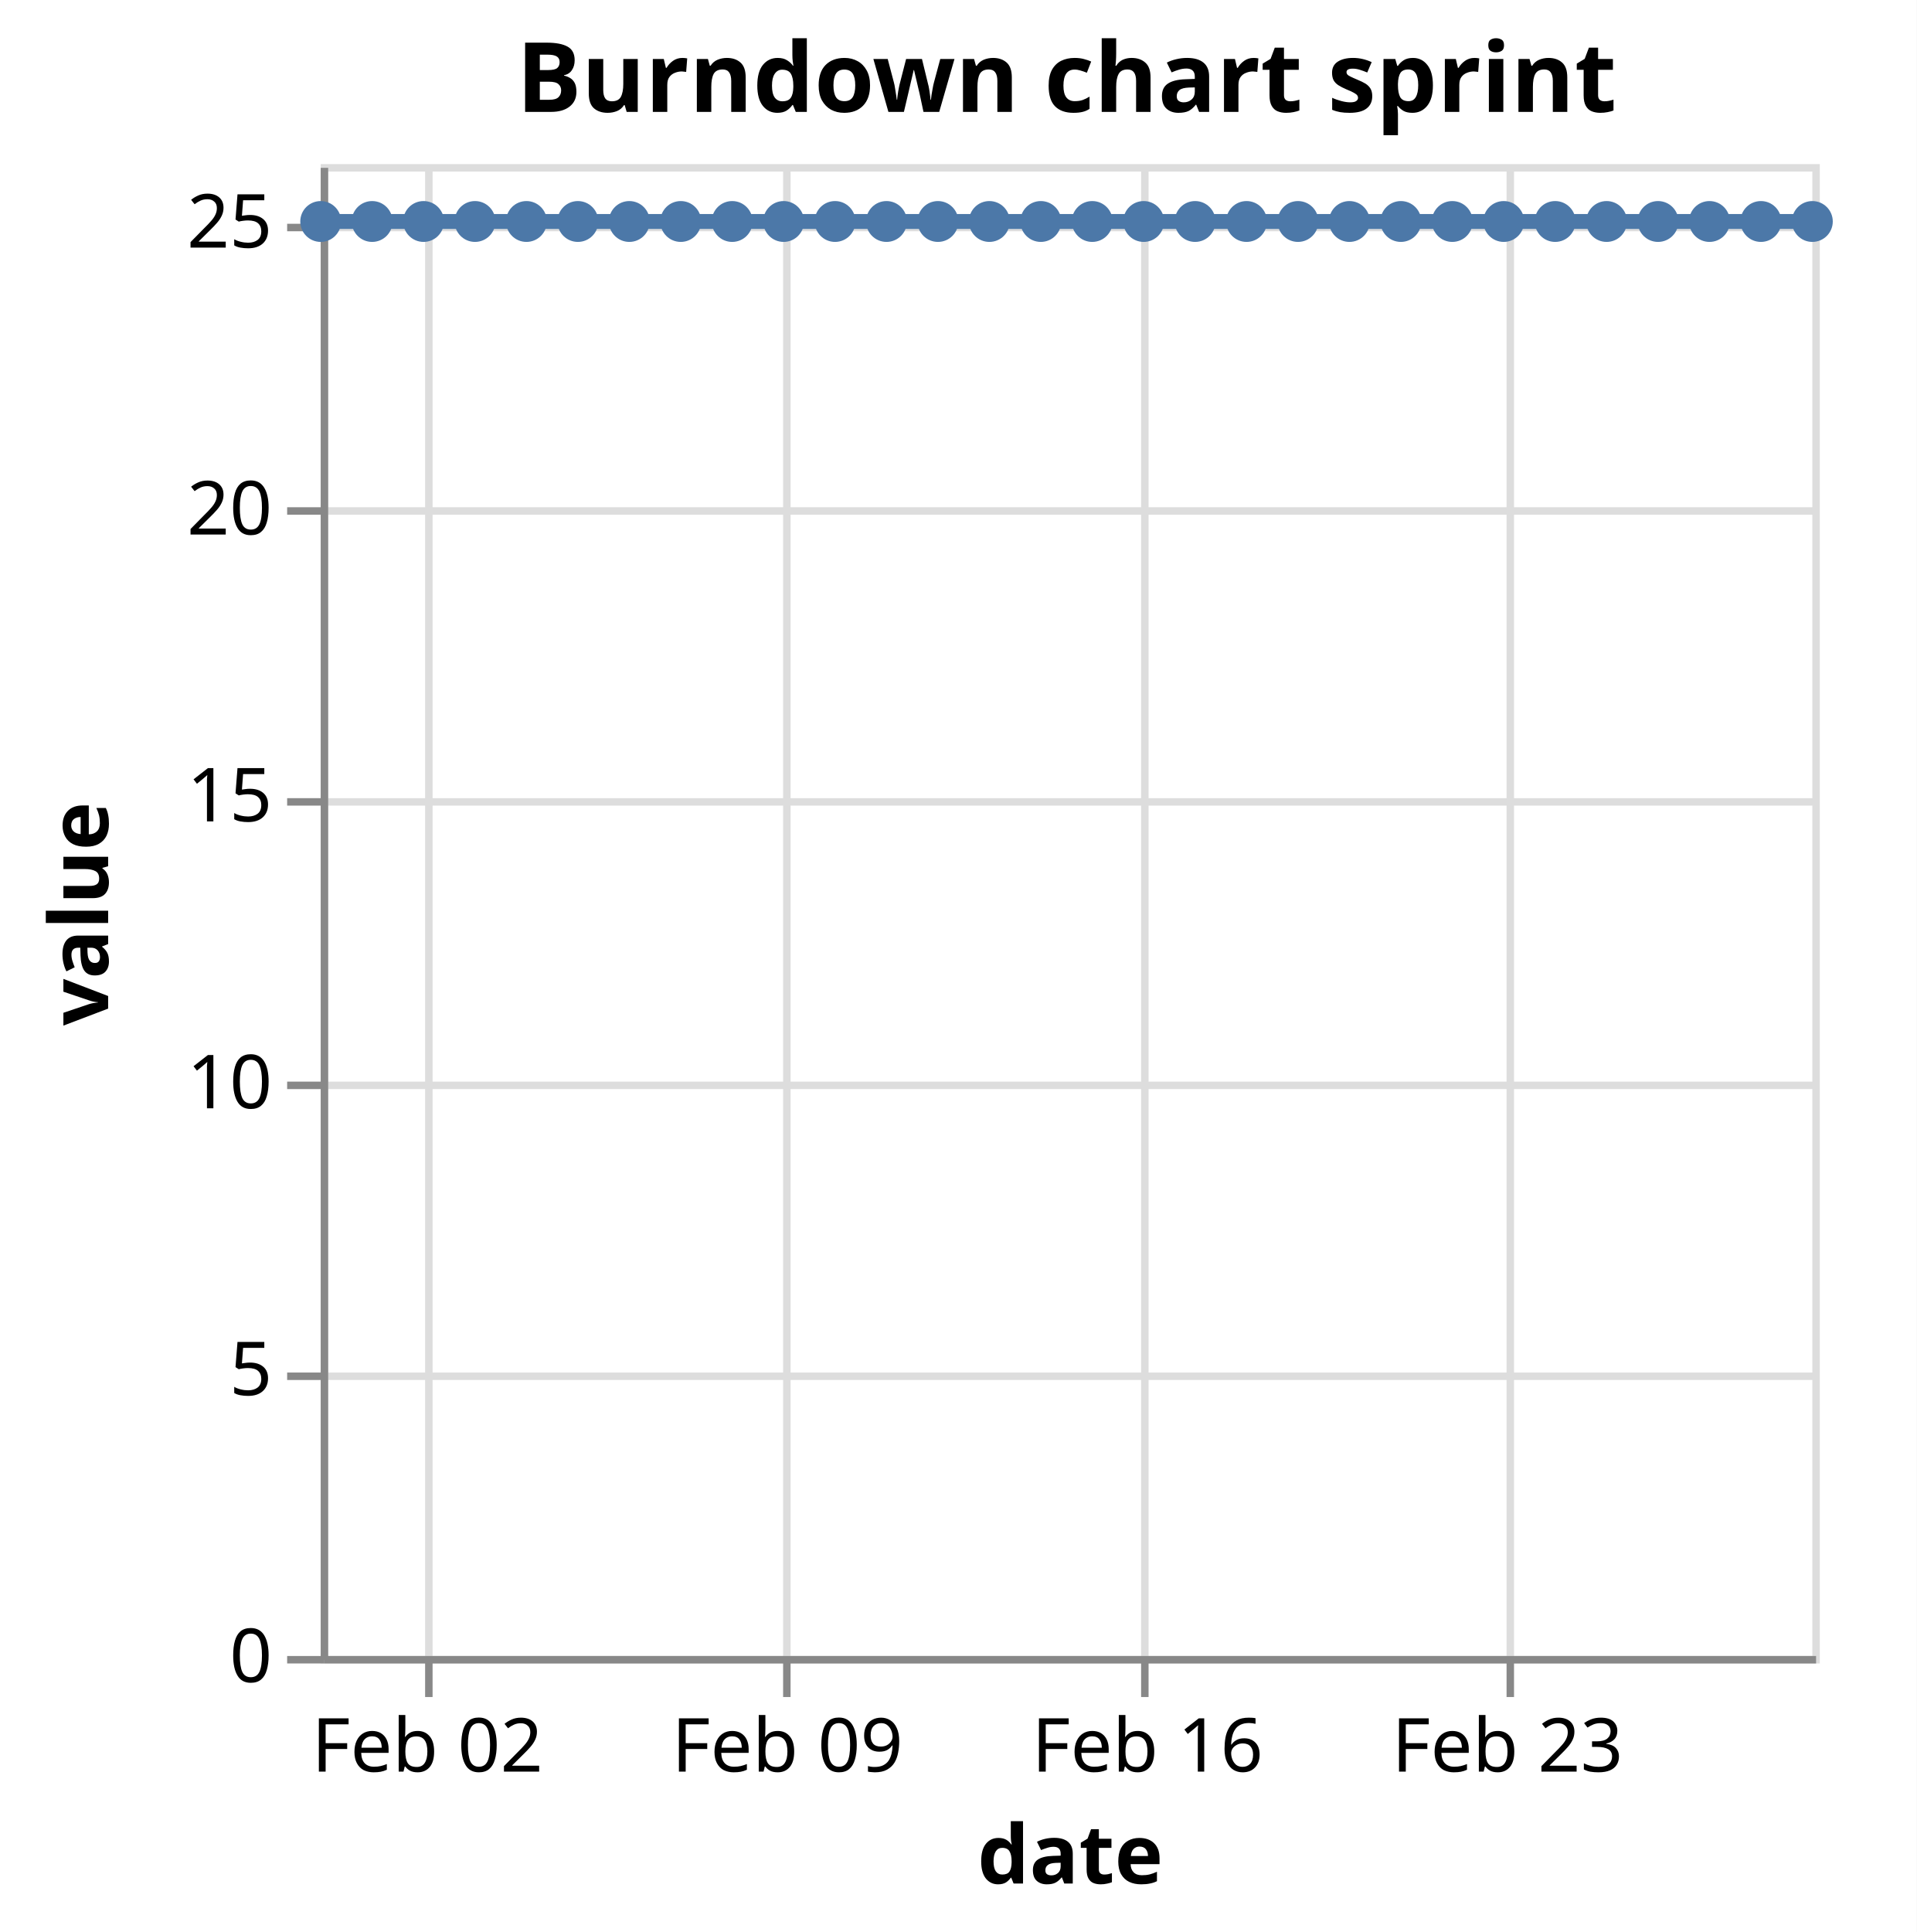
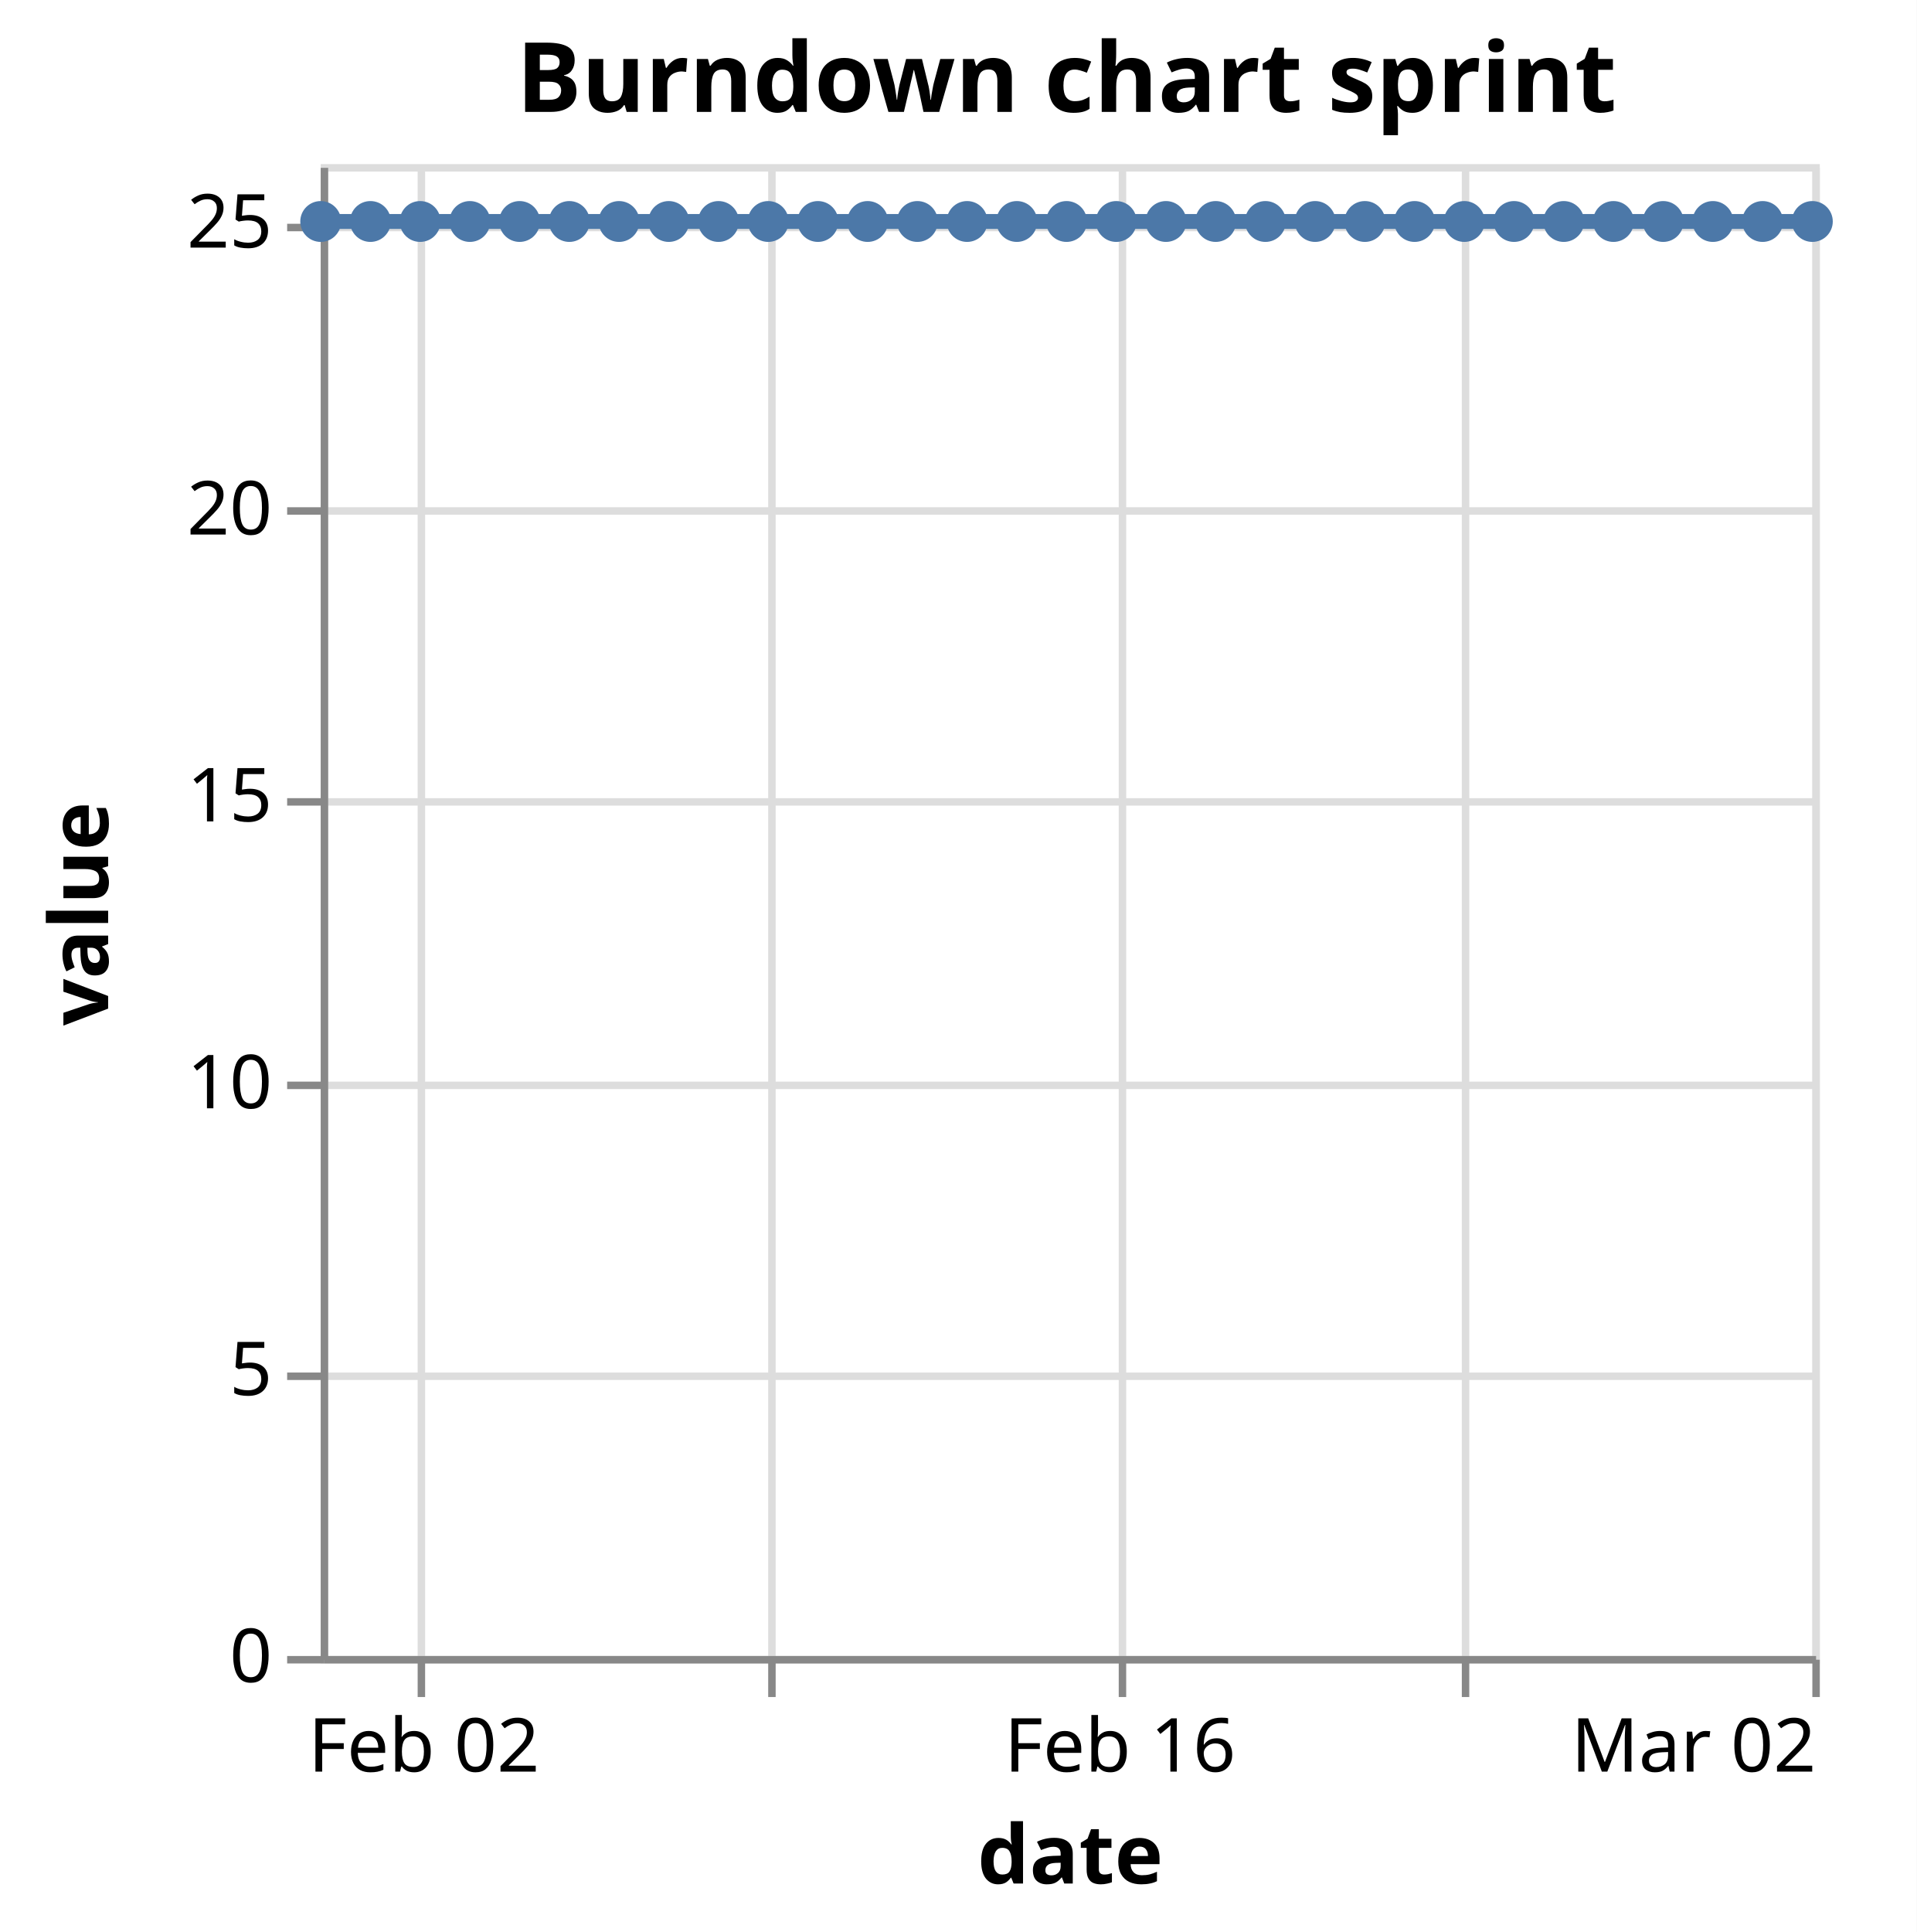
<svg xmlns="http://www.w3.org/2000/svg" version="1.1" class="marks" width="257" height="259" viewBox="0 0 257 259">
  <rect width="257" height="259" fill="white" />
  <g fill="none" stroke-miterlimit="10" transform="translate(43,22)">
    <g class="mark-group role-frame root" role="graphics-object" aria-roledescription="group mark container">
      <g transform="translate(0,0)">
        <path class="background" aria-hidden="true" d="M0.5,0.5h200v200h-200Z" stroke="#ddd" />
        <g>
          <g class="mark-group role-axis" aria-hidden="true">
            <g transform="translate(0.5,200.5)">
              <path class="background" aria-hidden="true" d="M0,0h0v0h0Z" pointer-events="none" />
              <g>
                <g class="mark-rule role-axis-grid" pointer-events="none">
-                   <line transform="translate(14,-200)" x2="0" y2="200" stroke="#ddd" stroke-width="1" opacity="1" />
-                   <line transform="translate(62,-200)" x2="0" y2="200" stroke="#ddd" stroke-width="1" opacity="1" />
-                   <line transform="translate(110,-200)" x2="0" y2="200" stroke="#ddd" stroke-width="1" opacity="1" />
-                   <line transform="translate(159,-200)" x2="0" y2="200" stroke="#ddd" stroke-width="1" opacity="1" />
+                   <line transform="translate(13,-200)" x2="0" y2="200" stroke="#ddd" stroke-width="1" opacity="1" />
+                   <line transform="translate(60,-200)" x2="0" y2="200" stroke="#ddd" stroke-width="1" opacity="1" />
+                   <line transform="translate(107,-200)" x2="0" y2="200" stroke="#ddd" stroke-width="1" opacity="1" />
+                   <line transform="translate(153,-200)" x2="0" y2="200" stroke="#ddd" stroke-width="1" opacity="1" />
+                   <line transform="translate(200,-200)" x2="0" y2="200" stroke="#ddd" stroke-width="1" opacity="1" />
                </g>
              </g>
              <path class="foreground" aria-hidden="true" d="" pointer-events="none" display="none" />
            </g>
          </g>
          <g class="mark-group role-axis" aria-hidden="true">
            <g transform="translate(0.5,0.5)">
              <path class="background" aria-hidden="true" d="M0,0h0v0h0Z" pointer-events="none" />
              <g>
                <g class="mark-rule role-axis-grid" pointer-events="none">
                  <line transform="translate(0,200)" x2="200" y2="0" stroke="#ddd" stroke-width="1" opacity="1" />
                  <line transform="translate(0,162)" x2="200" y2="0" stroke="#ddd" stroke-width="1" opacity="1" />
                  <line transform="translate(0,123)" x2="200" y2="0" stroke="#ddd" stroke-width="1" opacity="1" />
                  <line transform="translate(0,85)" x2="200" y2="0" stroke="#ddd" stroke-width="1" opacity="1" />
                  <line transform="translate(0,46)" x2="200" y2="0" stroke="#ddd" stroke-width="1" opacity="1" />
                  <line transform="translate(0,8)" x2="200" y2="0" stroke="#ddd" stroke-width="1" opacity="1" />
                </g>
              </g>
              <path class="foreground" aria-hidden="true" d="" pointer-events="none" display="none" />
            </g>
          </g>
-           <g class="mark-group role-axis" role="graphics-symbol" aria-roledescription="axis" aria-label="X-axis titled 'date' for a time scale with values from January 31 to March 01">
+           <g class="mark-group role-axis" role="graphics-symbol" aria-roledescription="axis" aria-label="X-axis titled 'date' for a time scale with values from January 31 to March 02">
            <g transform="translate(0.5,200.5)">
              <path class="background" aria-hidden="true" d="M0,0h0v0h0Z" pointer-events="none" />
              <g>
                <g class="mark-rule role-axis-tick" pointer-events="none">
-                   <line transform="translate(14,0)" x2="0" y2="5" stroke="#888" stroke-width="1" opacity="1" />
-                   <line transform="translate(62,0)" x2="0" y2="5" stroke="#888" stroke-width="1" opacity="1" />
-                   <line transform="translate(110,0)" x2="0" y2="5" stroke="#888" stroke-width="1" opacity="1" />
-                   <line transform="translate(159,0)" x2="0" y2="5" stroke="#888" stroke-width="1" opacity="1" />
+                   <line transform="translate(13,0)" x2="0" y2="5" stroke="#888" stroke-width="1" opacity="1" />
+                   <line transform="translate(60,0)" x2="0" y2="5" stroke="#888" stroke-width="1" opacity="1" />
+                   <line transform="translate(107,0)" x2="0" y2="5" stroke="#888" stroke-width="1" opacity="1" />
+                   <line transform="translate(153,0)" x2="0" y2="5" stroke="#888" stroke-width="1" opacity="1" />
+                   <line transform="translate(200,0)" x2="0" y2="5" stroke="#888" stroke-width="1" opacity="1" />
                </g>
                <g class="mark-text role-axis-label" pointer-events="none">
-                   <text text-anchor="middle" transform="translate(13.7931,15)" font-family="sans-serif" font-size="10px" fill="#000" opacity="1">Feb 02</text>
-                   <text text-anchor="middle" transform="translate(62.06897,15)" font-family="sans-serif" font-size="10px" fill="#000" opacity="1">Feb 09</text>
-                   <text text-anchor="middle" transform="translate(110.3448,15)" font-family="sans-serif" font-size="10px" fill="#000" opacity="1">Feb 16</text>
-                   <text text-anchor="middle" transform="translate(158.6207,15)" font-family="sans-serif" font-size="10px" fill="#000" opacity="1">Feb 23</text>
+                   <text text-anchor="middle" transform="translate(13.33333,15)" font-family="sans-serif" font-size="10px" fill="#000" opacity="1">Feb 02</text>
+                   <text text-anchor="middle" transform="translate(60,15)" font-family="sans-serif" font-size="10px" fill="#000" opacity="0">Feb 09</text>
+                   <text text-anchor="middle" transform="translate(106.6667,15)" font-family="sans-serif" font-size="10px" fill="#000" opacity="1">Feb 16</text>
+                   <text text-anchor="middle" transform="translate(153.3333,15)" font-family="sans-serif" font-size="10px" fill="#000" opacity="0">Feb 23</text>
+                   <text text-anchor="end" transform="translate(200,15)" font-family="sans-serif" font-size="10px" fill="#000" opacity="1">Mar 02</text>
                </g>
                <g class="mark-rule role-axis-domain" pointer-events="none">
                  <line transform="translate(0,0)" x2="200" y2="0" stroke="#888" stroke-width="1" opacity="1" />
                </g>
                <g class="mark-text role-axis-title" pointer-events="none">
                  <text text-anchor="middle" transform="translate(100,30)" font-family="sans-serif" font-size="11px" font-weight="bold" fill="#000" opacity="1">date</text>
                </g>
              </g>
              <path class="foreground" aria-hidden="true" d="" pointer-events="none" display="none" />
            </g>
          </g>
          <g class="mark-group role-axis" role="graphics-symbol" aria-roledescription="axis" aria-label="Y-axis titled 'value' for a linear scale with values from 0 to 26">
            <g transform="translate(0.5,0.5)">
              <path class="background" aria-hidden="true" d="M0,0h0v0h0Z" pointer-events="none" />
              <g>
                <g class="mark-rule role-axis-tick" pointer-events="none">
                  <line transform="translate(0,200)" x2="-5" y2="0" stroke="#888" stroke-width="1" opacity="1" />
                  <line transform="translate(0,162)" x2="-5" y2="0" stroke="#888" stroke-width="1" opacity="1" />
                  <line transform="translate(0,123)" x2="-5" y2="0" stroke="#888" stroke-width="1" opacity="1" />
                  <line transform="translate(0,85)" x2="-5" y2="0" stroke="#888" stroke-width="1" opacity="1" />
                  <line transform="translate(0,46)" x2="-5" y2="0" stroke="#888" stroke-width="1" opacity="1" />
                  <line transform="translate(0,8)" x2="-5" y2="0" stroke="#888" stroke-width="1" opacity="1" />
                </g>
                <g class="mark-text role-axis-label" pointer-events="none">
                  <text text-anchor="end" transform="translate(-7,203)" font-family="sans-serif" font-size="10px" fill="#000" opacity="1">0</text>
                  <text text-anchor="end" transform="translate(-7,164.5385)" font-family="sans-serif" font-size="10px" fill="#000" opacity="1">5</text>
                  <text text-anchor="end" transform="translate(-7,126.0769)" font-family="sans-serif" font-size="10px" fill="#000" opacity="1">10</text>
                  <text text-anchor="end" transform="translate(-7,87.61538)" font-family="sans-serif" font-size="10px" fill="#000" opacity="1">15</text>
                  <text text-anchor="end" transform="translate(-7,49.15385)" font-family="sans-serif" font-size="10px" fill="#000" opacity="1">20</text>
                  <text text-anchor="end" transform="translate(-7,10.69231)" font-family="sans-serif" font-size="10px" fill="#000" opacity="1">25</text>
                </g>
                <g class="mark-rule role-axis-domain" pointer-events="none">
                  <line transform="translate(0,200)" x2="0" y2="-200" stroke="#888" stroke-width="1" opacity="1" />
                </g>
                <g class="mark-text role-axis-title" pointer-events="none">
                  <text text-anchor="middle" transform="translate(-27,100) rotate(-90) translate(0,-2)" font-family="sans-serif" font-size="11px" font-weight="bold" fill="#000" opacity="1">value</text>
                </g>
              </g>
              <path class="foreground" aria-hidden="true" d="" pointer-events="none" display="none" />
            </g>
          </g>
          <g class="mark-line role-mark layer_0_layer_0_marks" role="graphics-object" aria-roledescription="line mark container">
-             <path aria-label="date: Jan 31; value: 25" role="graphics-symbol" aria-roledescription="line mark" d="M0,7.692L6.897,7.692L13.793,7.692L20.69,7.692L27.586,7.692L34.483,7.692L41.379,7.692L48.276,7.692L55.172,7.692L62.069,7.692L68.966,7.692L75.862,7.692L82.759,7.692L89.655,7.692L96.552,7.692L103.448,7.692L110.345,7.692L117.241,7.692L124.138,7.692L131.034,7.692L137.931,7.692L144.828,7.692L151.724,7.692L158.621,7.692L165.517,7.692L172.414,7.692L179.31,7.692L186.207,7.692L193.103,7.692L200,7.692" stroke="#4c78a8" stroke-width="2" />
+             <path aria-label="date: Jan 31; value: 25" role="graphics-symbol" aria-roledescription="line mark" d="M0,7.692L6.667,7.692L13.333,7.692L20,7.692L26.667,7.692L33.333,7.692L40,7.692L46.667,7.692L53.333,7.692L60,7.692L66.667,7.692L73.333,7.692L80,7.692L86.667,7.692L93.333,7.692L100,7.692L106.667,7.692L113.333,7.692L120,7.692L126.667,7.692L133.333,7.692L140,7.692L146.667,7.692L153.333,7.692L160,7.692L166.667,7.692L173.333,7.692L180,7.692L186.667,7.692L193.333,7.692L200,7.692" stroke="#4c78a8" stroke-width="2" />
          </g>
          <g class="mark-symbol role-mark layer_0_layer_1_marks" role="graphics-object" aria-roledescription="symbol mark container">
            <path aria-label="date: Jan 31; value: 25" role="graphics-symbol" aria-roledescription="point" transform="translate(0,7.692308)" d="M2.739,0A2.739,2.739,0,1,1,-2.739,0A2.739,2.739,0,1,1,2.739,0" fill="#4c78a8" stroke-width="2" opacity="1" />
-             <path aria-label="date: Feb 01; value: 25" role="graphics-symbol" aria-roledescription="point" transform="translate(6.896552,7.692308)" d="M2.739,0A2.739,2.739,0,1,1,-2.739,0A2.739,2.739,0,1,1,2.739,0" fill="#4c78a8" stroke-width="2" opacity="1" />
-             <path aria-label="date: Feb 02; value: 25" role="graphics-symbol" aria-roledescription="point" transform="translate(13.7931,7.692308)" d="M2.739,0A2.739,2.739,0,1,1,-2.739,0A2.739,2.739,0,1,1,2.739,0" fill="#4c78a8" stroke-width="2" opacity="1" />
-             <path aria-label="date: Feb 03; value: 25" role="graphics-symbol" aria-roledescription="point" transform="translate(20.68966,7.692308)" d="M2.739,0A2.739,2.739,0,1,1,-2.739,0A2.739,2.739,0,1,1,2.739,0" fill="#4c78a8" stroke-width="2" opacity="1" />
-             <path aria-label="date: Feb 04; value: 25" role="graphics-symbol" aria-roledescription="point" transform="translate(27.58621,7.692308)" d="M2.739,0A2.739,2.739,0,1,1,-2.739,0A2.739,2.739,0,1,1,2.739,0" fill="#4c78a8" stroke-width="2" opacity="1" />
-             <path aria-label="date: Feb 05; value: 25" role="graphics-symbol" aria-roledescription="point" transform="translate(34.48276,7.692308)" d="M2.739,0A2.739,2.739,0,1,1,-2.739,0A2.739,2.739,0,1,1,2.739,0" fill="#4c78a8" stroke-width="2" opacity="1" />
-             <path aria-label="date: Feb 06; value: 25" role="graphics-symbol" aria-roledescription="point" transform="translate(41.37931,7.692308)" d="M2.739,0A2.739,2.739,0,1,1,-2.739,0A2.739,2.739,0,1,1,2.739,0" fill="#4c78a8" stroke-width="2" opacity="1" />
-             <path aria-label="date: Feb 07; value: 25" role="graphics-symbol" aria-roledescription="point" transform="translate(48.27586,7.692308)" d="M2.739,0A2.739,2.739,0,1,1,-2.739,0A2.739,2.739,0,1,1,2.739,0" fill="#4c78a8" stroke-width="2" opacity="1" />
-             <path aria-label="date: Feb 08; value: 25" role="graphics-symbol" aria-roledescription="point" transform="translate(55.17241,7.692308)" d="M2.739,0A2.739,2.739,0,1,1,-2.739,0A2.739,2.739,0,1,1,2.739,0" fill="#4c78a8" stroke-width="2" opacity="1" />
-             <path aria-label="date: Feb 09; value: 25" role="graphics-symbol" aria-roledescription="point" transform="translate(62.06897,7.692308)" d="M2.739,0A2.739,2.739,0,1,1,-2.739,0A2.739,2.739,0,1,1,2.739,0" fill="#4c78a8" stroke-width="2" opacity="1" />
-             <path aria-label="date: Feb 10; value: 25" role="graphics-symbol" aria-roledescription="point" transform="translate(68.96552,7.692308)" d="M2.739,0A2.739,2.739,0,1,1,-2.739,0A2.739,2.739,0,1,1,2.739,0" fill="#4c78a8" stroke-width="2" opacity="1" />
-             <path aria-label="date: Feb 11; value: 25" role="graphics-symbol" aria-roledescription="point" transform="translate(75.86207,7.692308)" d="M2.739,0A2.739,2.739,0,1,1,-2.739,0A2.739,2.739,0,1,1,2.739,0" fill="#4c78a8" stroke-width="2" opacity="1" />
-             <path aria-label="date: Feb 12; value: 25" role="graphics-symbol" aria-roledescription="point" transform="translate(82.75862,7.692308)" d="M2.739,0A2.739,2.739,0,1,1,-2.739,0A2.739,2.739,0,1,1,2.739,0" fill="#4c78a8" stroke-width="2" opacity="1" />
-             <path aria-label="date: Feb 13; value: 25" role="graphics-symbol" aria-roledescription="point" transform="translate(89.65517,7.692308)" d="M2.739,0A2.739,2.739,0,1,1,-2.739,0A2.739,2.739,0,1,1,2.739,0" fill="#4c78a8" stroke-width="2" opacity="1" />
-             <path aria-label="date: Feb 14; value: 25" role="graphics-symbol" aria-roledescription="point" transform="translate(96.55172,7.692308)" d="M2.739,0A2.739,2.739,0,1,1,-2.739,0A2.739,2.739,0,1,1,2.739,0" fill="#4c78a8" stroke-width="2" opacity="1" />
-             <path aria-label="date: Feb 15; value: 25" role="graphics-symbol" aria-roledescription="point" transform="translate(103.4483,7.692308)" d="M2.739,0A2.739,2.739,0,1,1,-2.739,0A2.739,2.739,0,1,1,2.739,0" fill="#4c78a8" stroke-width="2" opacity="1" />
-             <path aria-label="date: Feb 16; value: 25" role="graphics-symbol" aria-roledescription="point" transform="translate(110.3448,7.692308)" d="M2.739,0A2.739,2.739,0,1,1,-2.739,0A2.739,2.739,0,1,1,2.739,0" fill="#4c78a8" stroke-width="2" opacity="1" />
-             <path aria-label="date: Feb 17; value: 25" role="graphics-symbol" aria-roledescription="point" transform="translate(117.2414,7.692308)" d="M2.739,0A2.739,2.739,0,1,1,-2.739,0A2.739,2.739,0,1,1,2.739,0" fill="#4c78a8" stroke-width="2" opacity="1" />
-             <path aria-label="date: Feb 18; value: 25" role="graphics-symbol" aria-roledescription="point" transform="translate(124.1379,7.692308)" d="M2.739,0A2.739,2.739,0,1,1,-2.739,0A2.739,2.739,0,1,1,2.739,0" fill="#4c78a8" stroke-width="2" opacity="1" />
-             <path aria-label="date: Feb 19; value: 25" role="graphics-symbol" aria-roledescription="point" transform="translate(131.0345,7.692308)" d="M2.739,0A2.739,2.739,0,1,1,-2.739,0A2.739,2.739,0,1,1,2.739,0" fill="#4c78a8" stroke-width="2" opacity="1" />
-             <path aria-label="date: Feb 20; value: 25" role="graphics-symbol" aria-roledescription="point" transform="translate(137.931,7.692308)" d="M2.739,0A2.739,2.739,0,1,1,-2.739,0A2.739,2.739,0,1,1,2.739,0" fill="#4c78a8" stroke-width="2" opacity="1" />
-             <path aria-label="date: Feb 21; value: 25" role="graphics-symbol" aria-roledescription="point" transform="translate(144.8276,7.692308)" d="M2.739,0A2.739,2.739,0,1,1,-2.739,0A2.739,2.739,0,1,1,2.739,0" fill="#4c78a8" stroke-width="2" opacity="1" />
-             <path aria-label="date: Feb 22; value: 25" role="graphics-symbol" aria-roledescription="point" transform="translate(151.7241,7.692308)" d="M2.739,0A2.739,2.739,0,1,1,-2.739,0A2.739,2.739,0,1,1,2.739,0" fill="#4c78a8" stroke-width="2" opacity="1" />
-             <path aria-label="date: Feb 23; value: 25" role="graphics-symbol" aria-roledescription="point" transform="translate(158.6207,7.692308)" d="M2.739,0A2.739,2.739,0,1,1,-2.739,0A2.739,2.739,0,1,1,2.739,0" fill="#4c78a8" stroke-width="2" opacity="1" />
-             <path aria-label="date: Feb 24; value: 25" role="graphics-symbol" aria-roledescription="point" transform="translate(165.5172,7.692308)" d="M2.739,0A2.739,2.739,0,1,1,-2.739,0A2.739,2.739,0,1,1,2.739,0" fill="#4c78a8" stroke-width="2" opacity="1" />
-             <path aria-label="date: Feb 25; value: 25" role="graphics-symbol" aria-roledescription="point" transform="translate(172.4138,7.692308)" d="M2.739,0A2.739,2.739,0,1,1,-2.739,0A2.739,2.739,0,1,1,2.739,0" fill="#4c78a8" stroke-width="2" opacity="1" />
-             <path aria-label="date: Feb 26; value: 25" role="graphics-symbol" aria-roledescription="point" transform="translate(179.3103,7.692308)" d="M2.739,0A2.739,2.739,0,1,1,-2.739,0A2.739,2.739,0,1,1,2.739,0" fill="#4c78a8" stroke-width="2" opacity="1" />
-             <path aria-label="date: Feb 27; value: 25" role="graphics-symbol" aria-roledescription="point" transform="translate(186.2069,7.692308)" d="M2.739,0A2.739,2.739,0,1,1,-2.739,0A2.739,2.739,0,1,1,2.739,0" fill="#4c78a8" stroke-width="2" opacity="1" />
-             <path aria-label="date: Feb 28; value: 25" role="graphics-symbol" aria-roledescription="point" transform="translate(193.1034,7.692308)" d="M2.739,0A2.739,2.739,0,1,1,-2.739,0A2.739,2.739,0,1,1,2.739,0" fill="#4c78a8" stroke-width="2" opacity="1" />
-             <path aria-label="date: Mar 01; value: 25" role="graphics-symbol" aria-roledescription="point" transform="translate(200,7.692308)" d="M2.739,0A2.739,2.739,0,1,1,-2.739,0A2.739,2.739,0,1,1,2.739,0" fill="#4c78a8" stroke-width="2" opacity="1" />
+             <path aria-label="date: Feb 01; value: 25" role="graphics-symbol" aria-roledescription="point" transform="translate(6.666667,7.692308)" d="M2.739,0A2.739,2.739,0,1,1,-2.739,0A2.739,2.739,0,1,1,2.739,0" fill="#4c78a8" stroke-width="2" opacity="1" />
+             <path aria-label="date: Feb 02; value: 25" role="graphics-symbol" aria-roledescription="point" transform="translate(13.33333,7.692308)" d="M2.739,0A2.739,2.739,0,1,1,-2.739,0A2.739,2.739,0,1,1,2.739,0" fill="#4c78a8" stroke-width="2" opacity="1" />
+             <path aria-label="date: Feb 03; value: 25" role="graphics-symbol" aria-roledescription="point" transform="translate(20,7.692308)" d="M2.739,0A2.739,2.739,0,1,1,-2.739,0A2.739,2.739,0,1,1,2.739,0" fill="#4c78a8" stroke-width="2" opacity="1" />
+             <path aria-label="date: Feb 04; value: 25" role="graphics-symbol" aria-roledescription="point" transform="translate(26.66667,7.692308)" d="M2.739,0A2.739,2.739,0,1,1,-2.739,0A2.739,2.739,0,1,1,2.739,0" fill="#4c78a8" stroke-width="2" opacity="1" />
+             <path aria-label="date: Feb 05; value: 25" role="graphics-symbol" aria-roledescription="point" transform="translate(33.33333,7.692308)" d="M2.739,0A2.739,2.739,0,1,1,-2.739,0A2.739,2.739,0,1,1,2.739,0" fill="#4c78a8" stroke-width="2" opacity="1" />
+             <path aria-label="date: Feb 06; value: 25" role="graphics-symbol" aria-roledescription="point" transform="translate(40,7.692308)" d="M2.739,0A2.739,2.739,0,1,1,-2.739,0A2.739,2.739,0,1,1,2.739,0" fill="#4c78a8" stroke-width="2" opacity="1" />
+             <path aria-label="date: Feb 07; value: 25" role="graphics-symbol" aria-roledescription="point" transform="translate(46.66667,7.692308)" d="M2.739,0A2.739,2.739,0,1,1,-2.739,0A2.739,2.739,0,1,1,2.739,0" fill="#4c78a8" stroke-width="2" opacity="1" />
+             <path aria-label="date: Feb 08; value: 25" role="graphics-symbol" aria-roledescription="point" transform="translate(53.33333,7.692308)" d="M2.739,0A2.739,2.739,0,1,1,-2.739,0A2.739,2.739,0,1,1,2.739,0" fill="#4c78a8" stroke-width="2" opacity="1" />
+             <path aria-label="date: Feb 09; value: 25" role="graphics-symbol" aria-roledescription="point" transform="translate(60,7.692308)" d="M2.739,0A2.739,2.739,0,1,1,-2.739,0A2.739,2.739,0,1,1,2.739,0" fill="#4c78a8" stroke-width="2" opacity="1" />
+             <path aria-label="date: Feb 10; value: 25" role="graphics-symbol" aria-roledescription="point" transform="translate(66.66667,7.692308)" d="M2.739,0A2.739,2.739,0,1,1,-2.739,0A2.739,2.739,0,1,1,2.739,0" fill="#4c78a8" stroke-width="2" opacity="1" />
+             <path aria-label="date: Feb 11; value: 25" role="graphics-symbol" aria-roledescription="point" transform="translate(73.33333,7.692308)" d="M2.739,0A2.739,2.739,0,1,1,-2.739,0A2.739,2.739,0,1,1,2.739,0" fill="#4c78a8" stroke-width="2" opacity="1" />
+             <path aria-label="date: Feb 12; value: 25" role="graphics-symbol" aria-roledescription="point" transform="translate(80,7.692308)" d="M2.739,0A2.739,2.739,0,1,1,-2.739,0A2.739,2.739,0,1,1,2.739,0" fill="#4c78a8" stroke-width="2" opacity="1" />
+             <path aria-label="date: Feb 13; value: 25" role="graphics-symbol" aria-roledescription="point" transform="translate(86.66667,7.692308)" d="M2.739,0A2.739,2.739,0,1,1,-2.739,0A2.739,2.739,0,1,1,2.739,0" fill="#4c78a8" stroke-width="2" opacity="1" />
+             <path aria-label="date: Feb 14; value: 25" role="graphics-symbol" aria-roledescription="point" transform="translate(93.33333,7.692308)" d="M2.739,0A2.739,2.739,0,1,1,-2.739,0A2.739,2.739,0,1,1,2.739,0" fill="#4c78a8" stroke-width="2" opacity="1" />
+             <path aria-label="date: Feb 15; value: 25" role="graphics-symbol" aria-roledescription="point" transform="translate(100,7.692308)" d="M2.739,0A2.739,2.739,0,1,1,-2.739,0A2.739,2.739,0,1,1,2.739,0" fill="#4c78a8" stroke-width="2" opacity="1" />
+             <path aria-label="date: Feb 16; value: 25" role="graphics-symbol" aria-roledescription="point" transform="translate(106.6667,7.692308)" d="M2.739,0A2.739,2.739,0,1,1,-2.739,0A2.739,2.739,0,1,1,2.739,0" fill="#4c78a8" stroke-width="2" opacity="1" />
+             <path aria-label="date: Feb 17; value: 25" role="graphics-symbol" aria-roledescription="point" transform="translate(113.3333,7.692308)" d="M2.739,0A2.739,2.739,0,1,1,-2.739,0A2.739,2.739,0,1,1,2.739,0" fill="#4c78a8" stroke-width="2" opacity="1" />
+             <path aria-label="date: Feb 18; value: 25" role="graphics-symbol" aria-roledescription="point" transform="translate(120,7.692308)" d="M2.739,0A2.739,2.739,0,1,1,-2.739,0A2.739,2.739,0,1,1,2.739,0" fill="#4c78a8" stroke-width="2" opacity="1" />
+             <path aria-label="date: Feb 19; value: 25" role="graphics-symbol" aria-roledescription="point" transform="translate(126.6667,7.692308)" d="M2.739,0A2.739,2.739,0,1,1,-2.739,0A2.739,2.739,0,1,1,2.739,0" fill="#4c78a8" stroke-width="2" opacity="1" />
+             <path aria-label="date: Feb 20; value: 25" role="graphics-symbol" aria-roledescription="point" transform="translate(133.3333,7.692308)" d="M2.739,0A2.739,2.739,0,1,1,-2.739,0A2.739,2.739,0,1,1,2.739,0" fill="#4c78a8" stroke-width="2" opacity="1" />
+             <path aria-label="date: Feb 21; value: 25" role="graphics-symbol" aria-roledescription="point" transform="translate(140,7.692308)" d="M2.739,0A2.739,2.739,0,1,1,-2.739,0A2.739,2.739,0,1,1,2.739,0" fill="#4c78a8" stroke-width="2" opacity="1" />
+             <path aria-label="date: Feb 22; value: 25" role="graphics-symbol" aria-roledescription="point" transform="translate(146.6667,7.692308)" d="M2.739,0A2.739,2.739,0,1,1,-2.739,0A2.739,2.739,0,1,1,2.739,0" fill="#4c78a8" stroke-width="2" opacity="1" />
+             <path aria-label="date: Feb 23; value: 25" role="graphics-symbol" aria-roledescription="point" transform="translate(153.3333,7.692308)" d="M2.739,0A2.739,2.739,0,1,1,-2.739,0A2.739,2.739,0,1,1,2.739,0" fill="#4c78a8" stroke-width="2" opacity="1" />
+             <path aria-label="date: Feb 24; value: 25" role="graphics-symbol" aria-roledescription="point" transform="translate(160,7.692308)" d="M2.739,0A2.739,2.739,0,1,1,-2.739,0A2.739,2.739,0,1,1,2.739,0" fill="#4c78a8" stroke-width="2" opacity="1" />
+             <path aria-label="date: Feb 25; value: 25" role="graphics-symbol" aria-roledescription="point" transform="translate(166.6667,7.692308)" d="M2.739,0A2.739,2.739,0,1,1,-2.739,0A2.739,2.739,0,1,1,2.739,0" fill="#4c78a8" stroke-width="2" opacity="1" />
+             <path aria-label="date: Feb 26; value: 25" role="graphics-symbol" aria-roledescription="point" transform="translate(173.3333,7.692308)" d="M2.739,0A2.739,2.739,0,1,1,-2.739,0A2.739,2.739,0,1,1,2.739,0" fill="#4c78a8" stroke-width="2" opacity="1" />
+             <path aria-label="date: Feb 27; value: 25" role="graphics-symbol" aria-roledescription="point" transform="translate(180,7.692308)" d="M2.739,0A2.739,2.739,0,1,1,-2.739,0A2.739,2.739,0,1,1,2.739,0" fill="#4c78a8" stroke-width="2" opacity="1" />
+             <path aria-label="date: Feb 28; value: 25" role="graphics-symbol" aria-roledescription="point" transform="translate(186.6667,7.692308)" d="M2.739,0A2.739,2.739,0,1,1,-2.739,0A2.739,2.739,0,1,1,2.739,0" fill="#4c78a8" stroke-width="2" opacity="1" />
+             <path aria-label="date: Mar 01; value: 25" role="graphics-symbol" aria-roledescription="point" transform="translate(193.3333,7.692308)" d="M2.739,0A2.739,2.739,0,1,1,-2.739,0A2.739,2.739,0,1,1,2.739,0" fill="#4c78a8" stroke-width="2" opacity="1" />
+             <path aria-label="date: Mar 02; value: 25" role="graphics-symbol" aria-roledescription="point" transform="translate(200,7.692308)" d="M2.739,0A2.739,2.739,0,1,1,-2.739,0A2.739,2.739,0,1,1,2.739,0" fill="#4c78a8" stroke-width="2" opacity="1" />
          </g>
          <g class="mark-group role-title">
            <g transform="translate(100,-17)">
              <path class="background" aria-hidden="true" d="M0,0h0v0h0Z" pointer-events="none" />
              <g>
                <g class="mark-text role-title-text" role="graphics-symbol" aria-roledescription="title" aria-label="Title text 'Burndown chart sprint'" pointer-events="none">
                  <text text-anchor="middle" transform="translate(0,10)" font-family="sans-serif" font-size="13px" font-weight="bold" fill="#000" opacity="1">Burndown chart sprint</text>
                </g>
              </g>
              <path class="foreground" aria-hidden="true" d="" pointer-events="none" display="none" />
            </g>
          </g>
        </g>
        <path class="foreground" aria-hidden="true" d="" display="none" />
      </g>
    </g>
  </g>
</svg>
